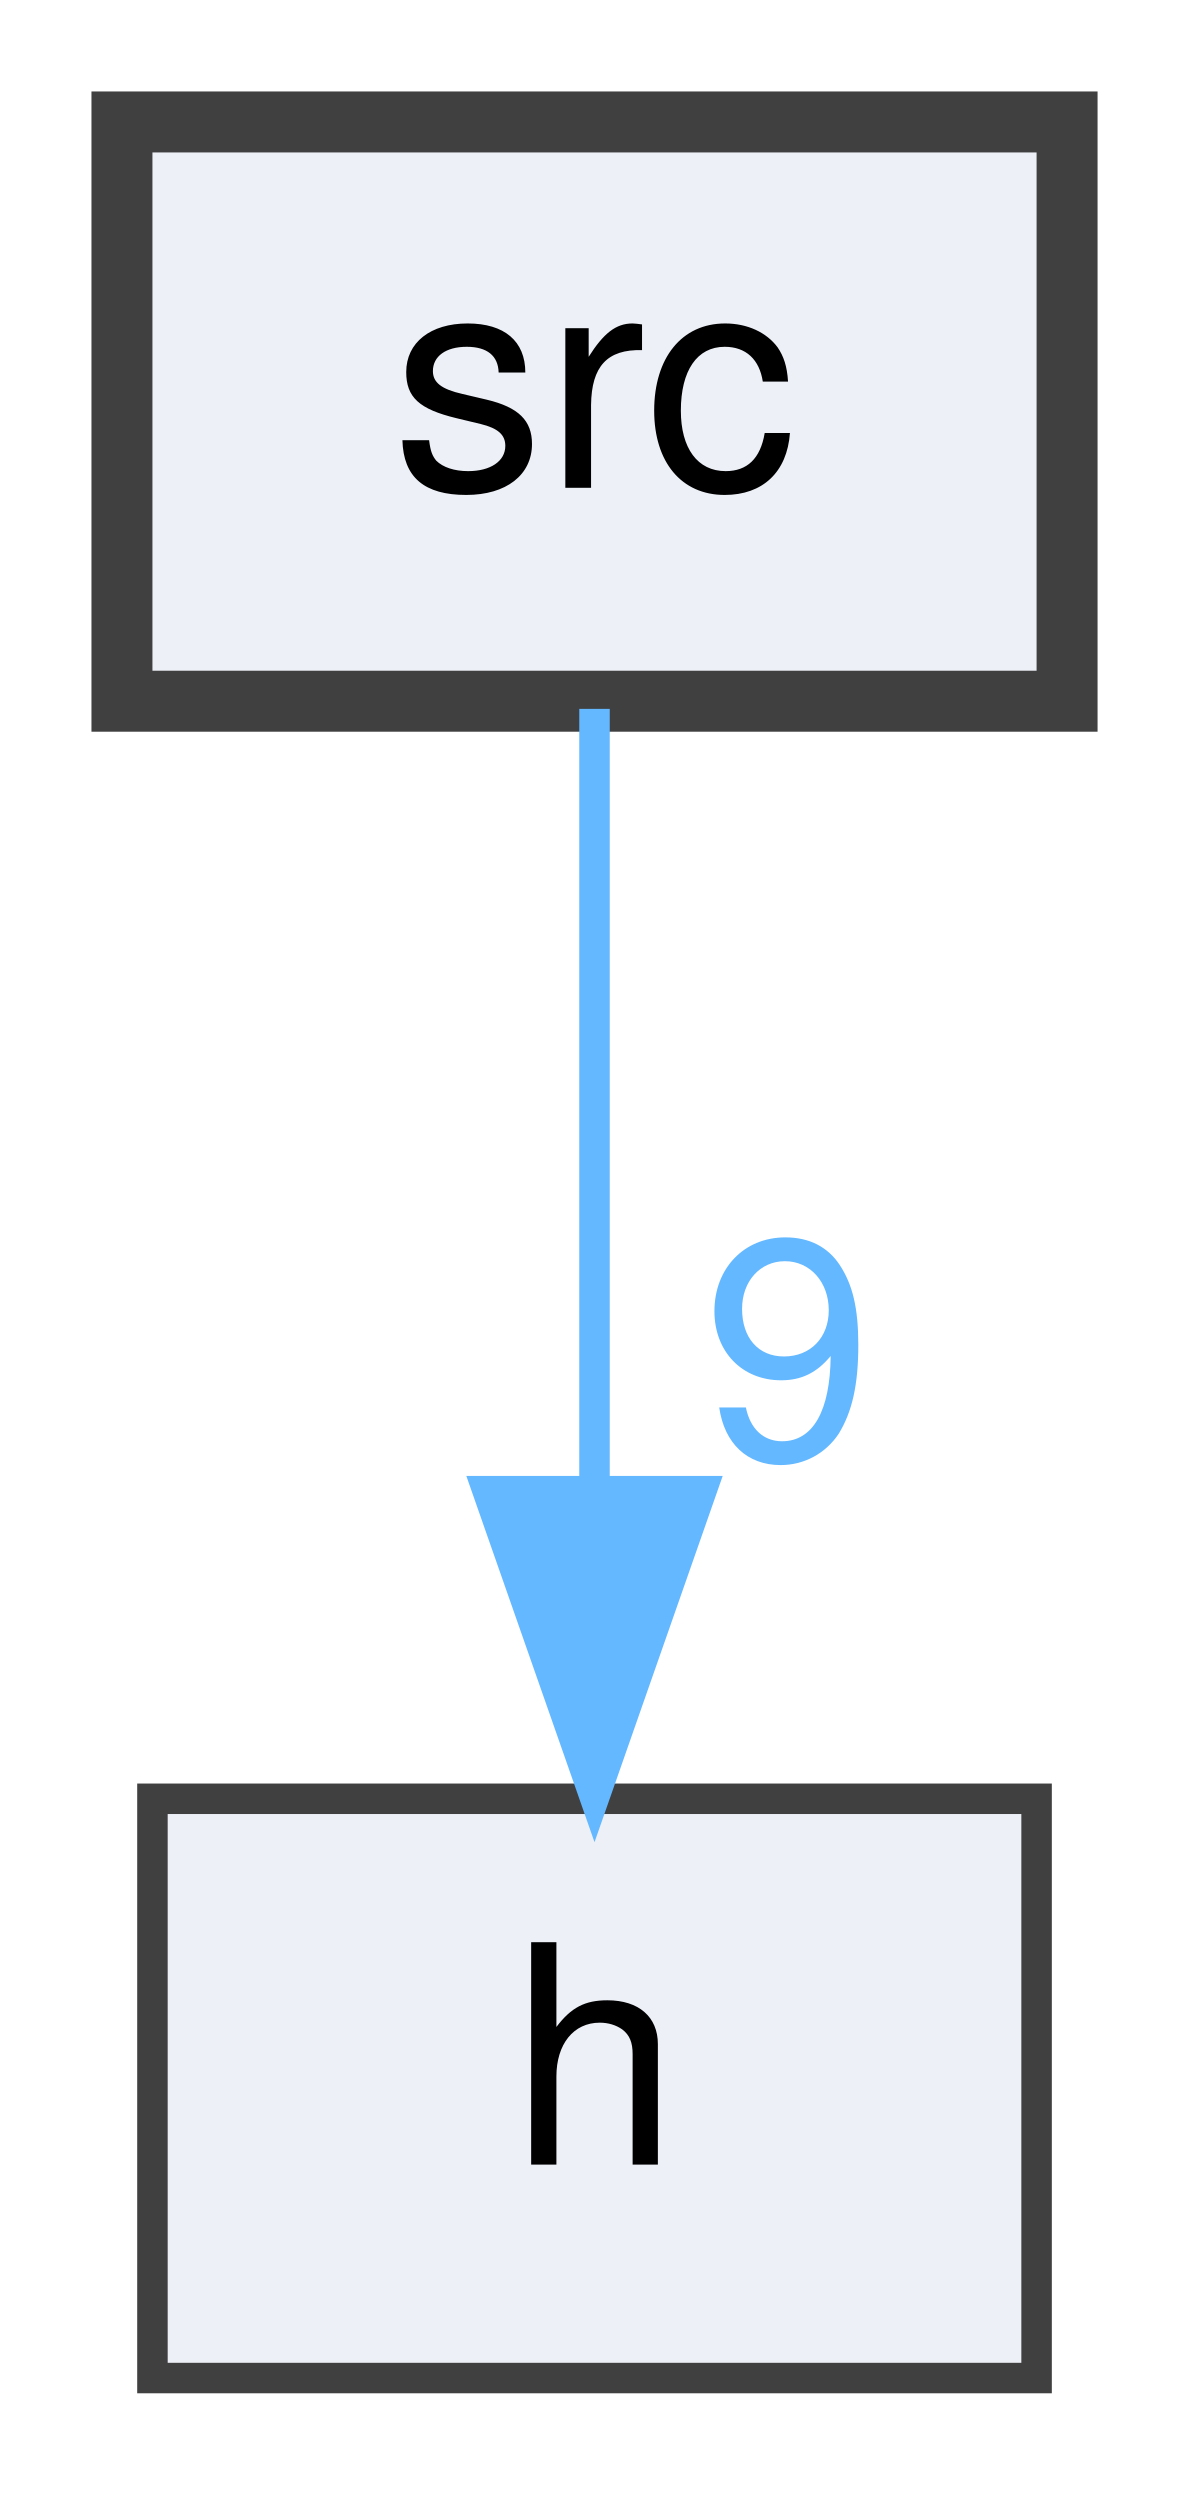
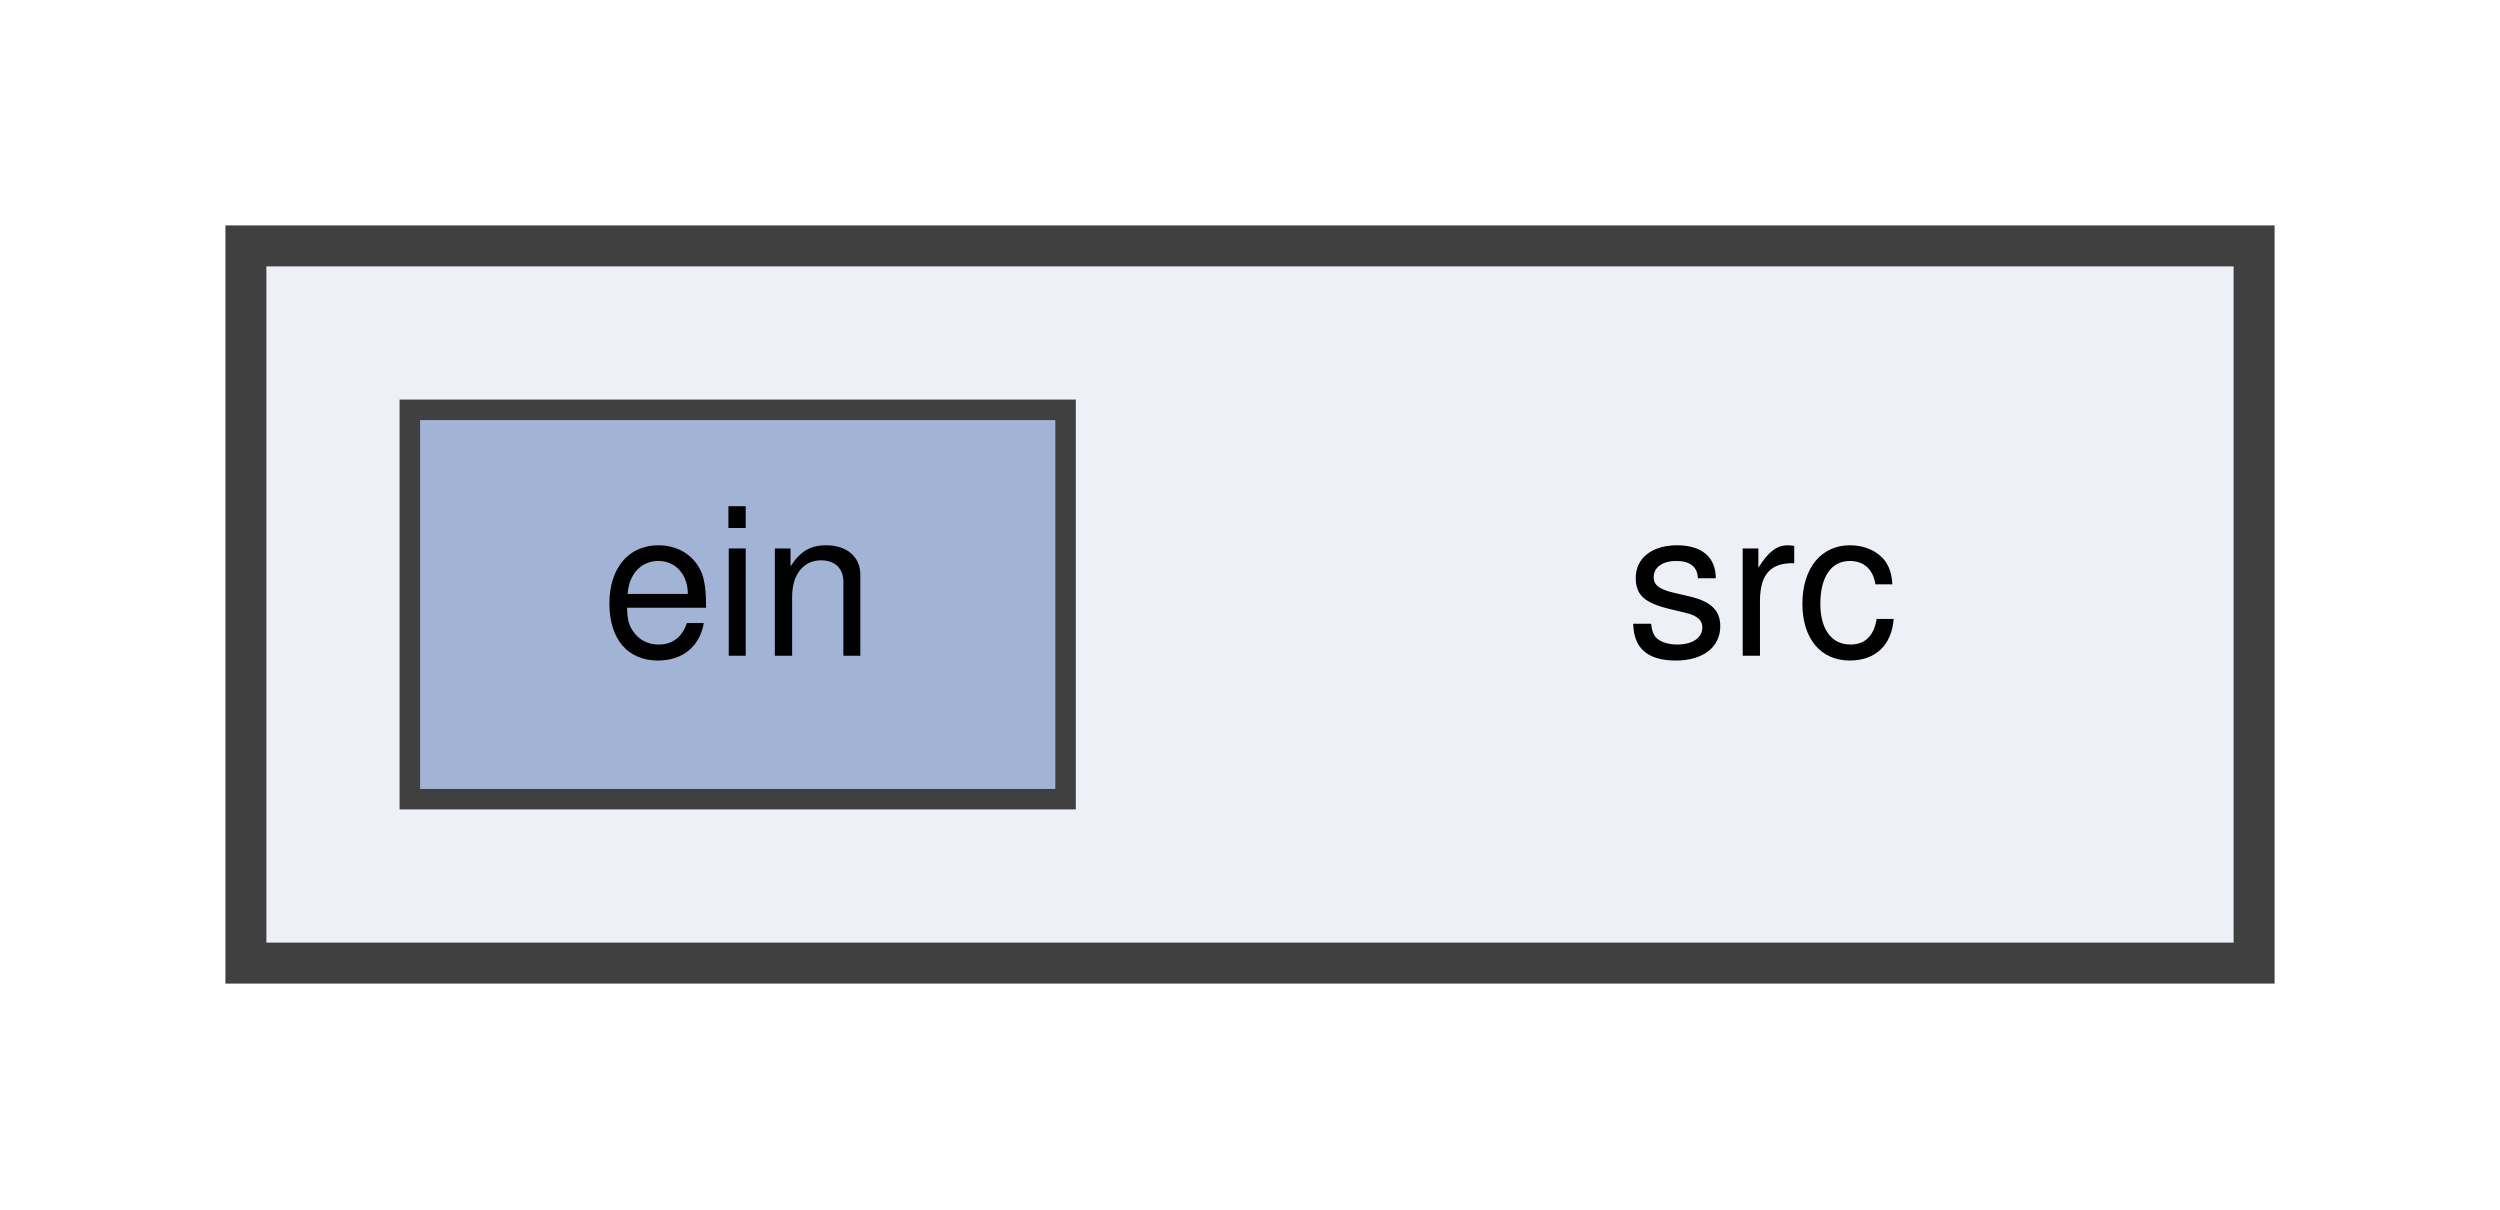
- <svg xmlns="http://www.w3.org/2000/svg" xmlns:xlink="http://www.w3.org/1999/xlink" width="39pt" height="82pt" viewBox="0.00 0.00 39.00 82.00">
-   <g id="graph0" class="graph" transform="scale(1 1) rotate(0) translate(4 78)">
-     <g id="node1" class="node">
-       <g id="a_node1">
-         <a xlink:href="dir_68267d1309a1af8e8297ef4c3efbcdba.html" target="_top" xlink:title="C++ source files.">
-           <polygon fill="#edf0f7" stroke="#404040" stroke-width="2" points="31,-74 0,-74 0,-55 31,-55 31,-74" />
-           <text text-anchor="middle" x="15.5" y="-62" font-family="Helvetica,sans-Serif" font-size="10.00">src</text>
+ <svg xmlns="http://www.w3.org/2000/svg" xmlns:xlink="http://www.w3.org/1999/xlink" width="122pt" height="59pt" viewBox="0.00 0.00 122.00 59.00">
+   <g id="graph0" class="graph" transform="scale(1 1) rotate(0) translate(4 55)">
+     <g id="clust1" class="cluster">
+       <g id="a_clust1">
+         <a xlink:href="dir_68267d1309a1af8e8297ef4c3efbcdba.html" target="_top">
+           <polygon fill="#edf0f7" stroke="#404040" stroke-width="2" points="8,-8 8,-43 106,-43 106,-8 8,-8" />
        </a>
      </g>
    </g>
+     <g id="node1" class="node">
+       <text text-anchor="middle" x="82" y="-23" font-family="Helvetica,sans-Serif" font-size="10.00">src</text>
+     </g>
    <g id="node2" class="node">
      <g id="a_node2">
-         <a xlink:href="dir_16883824a3a04b1a87f846f11415f5e2.html" target="_top" xlink:title="C++ headers.">
-           <polygon fill="#edf0f7" stroke="#404040" points="30,-19 1,-19 1,0 30,0 30,-19" />
-           <text text-anchor="middle" x="15.5" y="-7" font-family="Helvetica,sans-Serif" font-size="10.00">h</text>
-         </a>
-       </g>
-     </g>
-     <g id="edge1" class="edge">
-       <g id="a_edge1">
-         <a xlink:href="dir_000001_000000.html" target="_top">
-           <path fill="none" stroke="#63b8ff" d="M15.5,-54.75C15.5,-47.8 15.5,-37.85 15.5,-29.13" />
-           <polygon fill="#63b8ff" stroke="#63b8ff" points="19,-29.09 15.5,-19.09 12,-29.09 19,-29.09" />
-         </a>
-       </g>
-       <g id="a_edge1-headlabel">
-         <a xlink:href="dir_000001_000000.html" target="_top" xlink:title="9">
-           <text text-anchor="middle" x="21.84" y="-30.18" font-family="Helvetica,sans-Serif" font-size="10.00" fill="#63b8ff">9</text>
+         <a xlink:href="dir_3244af773d81c2a47a3988f18c583e0e.html" target="_top" xlink:title="ein">
+           <polygon fill="#a2b4d6" stroke="#404040" points="48,-35 16,-35 16,-16 48,-16 48,-35" />
+           <text text-anchor="middle" x="32" y="-23" font-family="Helvetica,sans-Serif" font-size="10.00">ein</text>
        </a>
      </g>
    </g>
  </g>
</svg>
